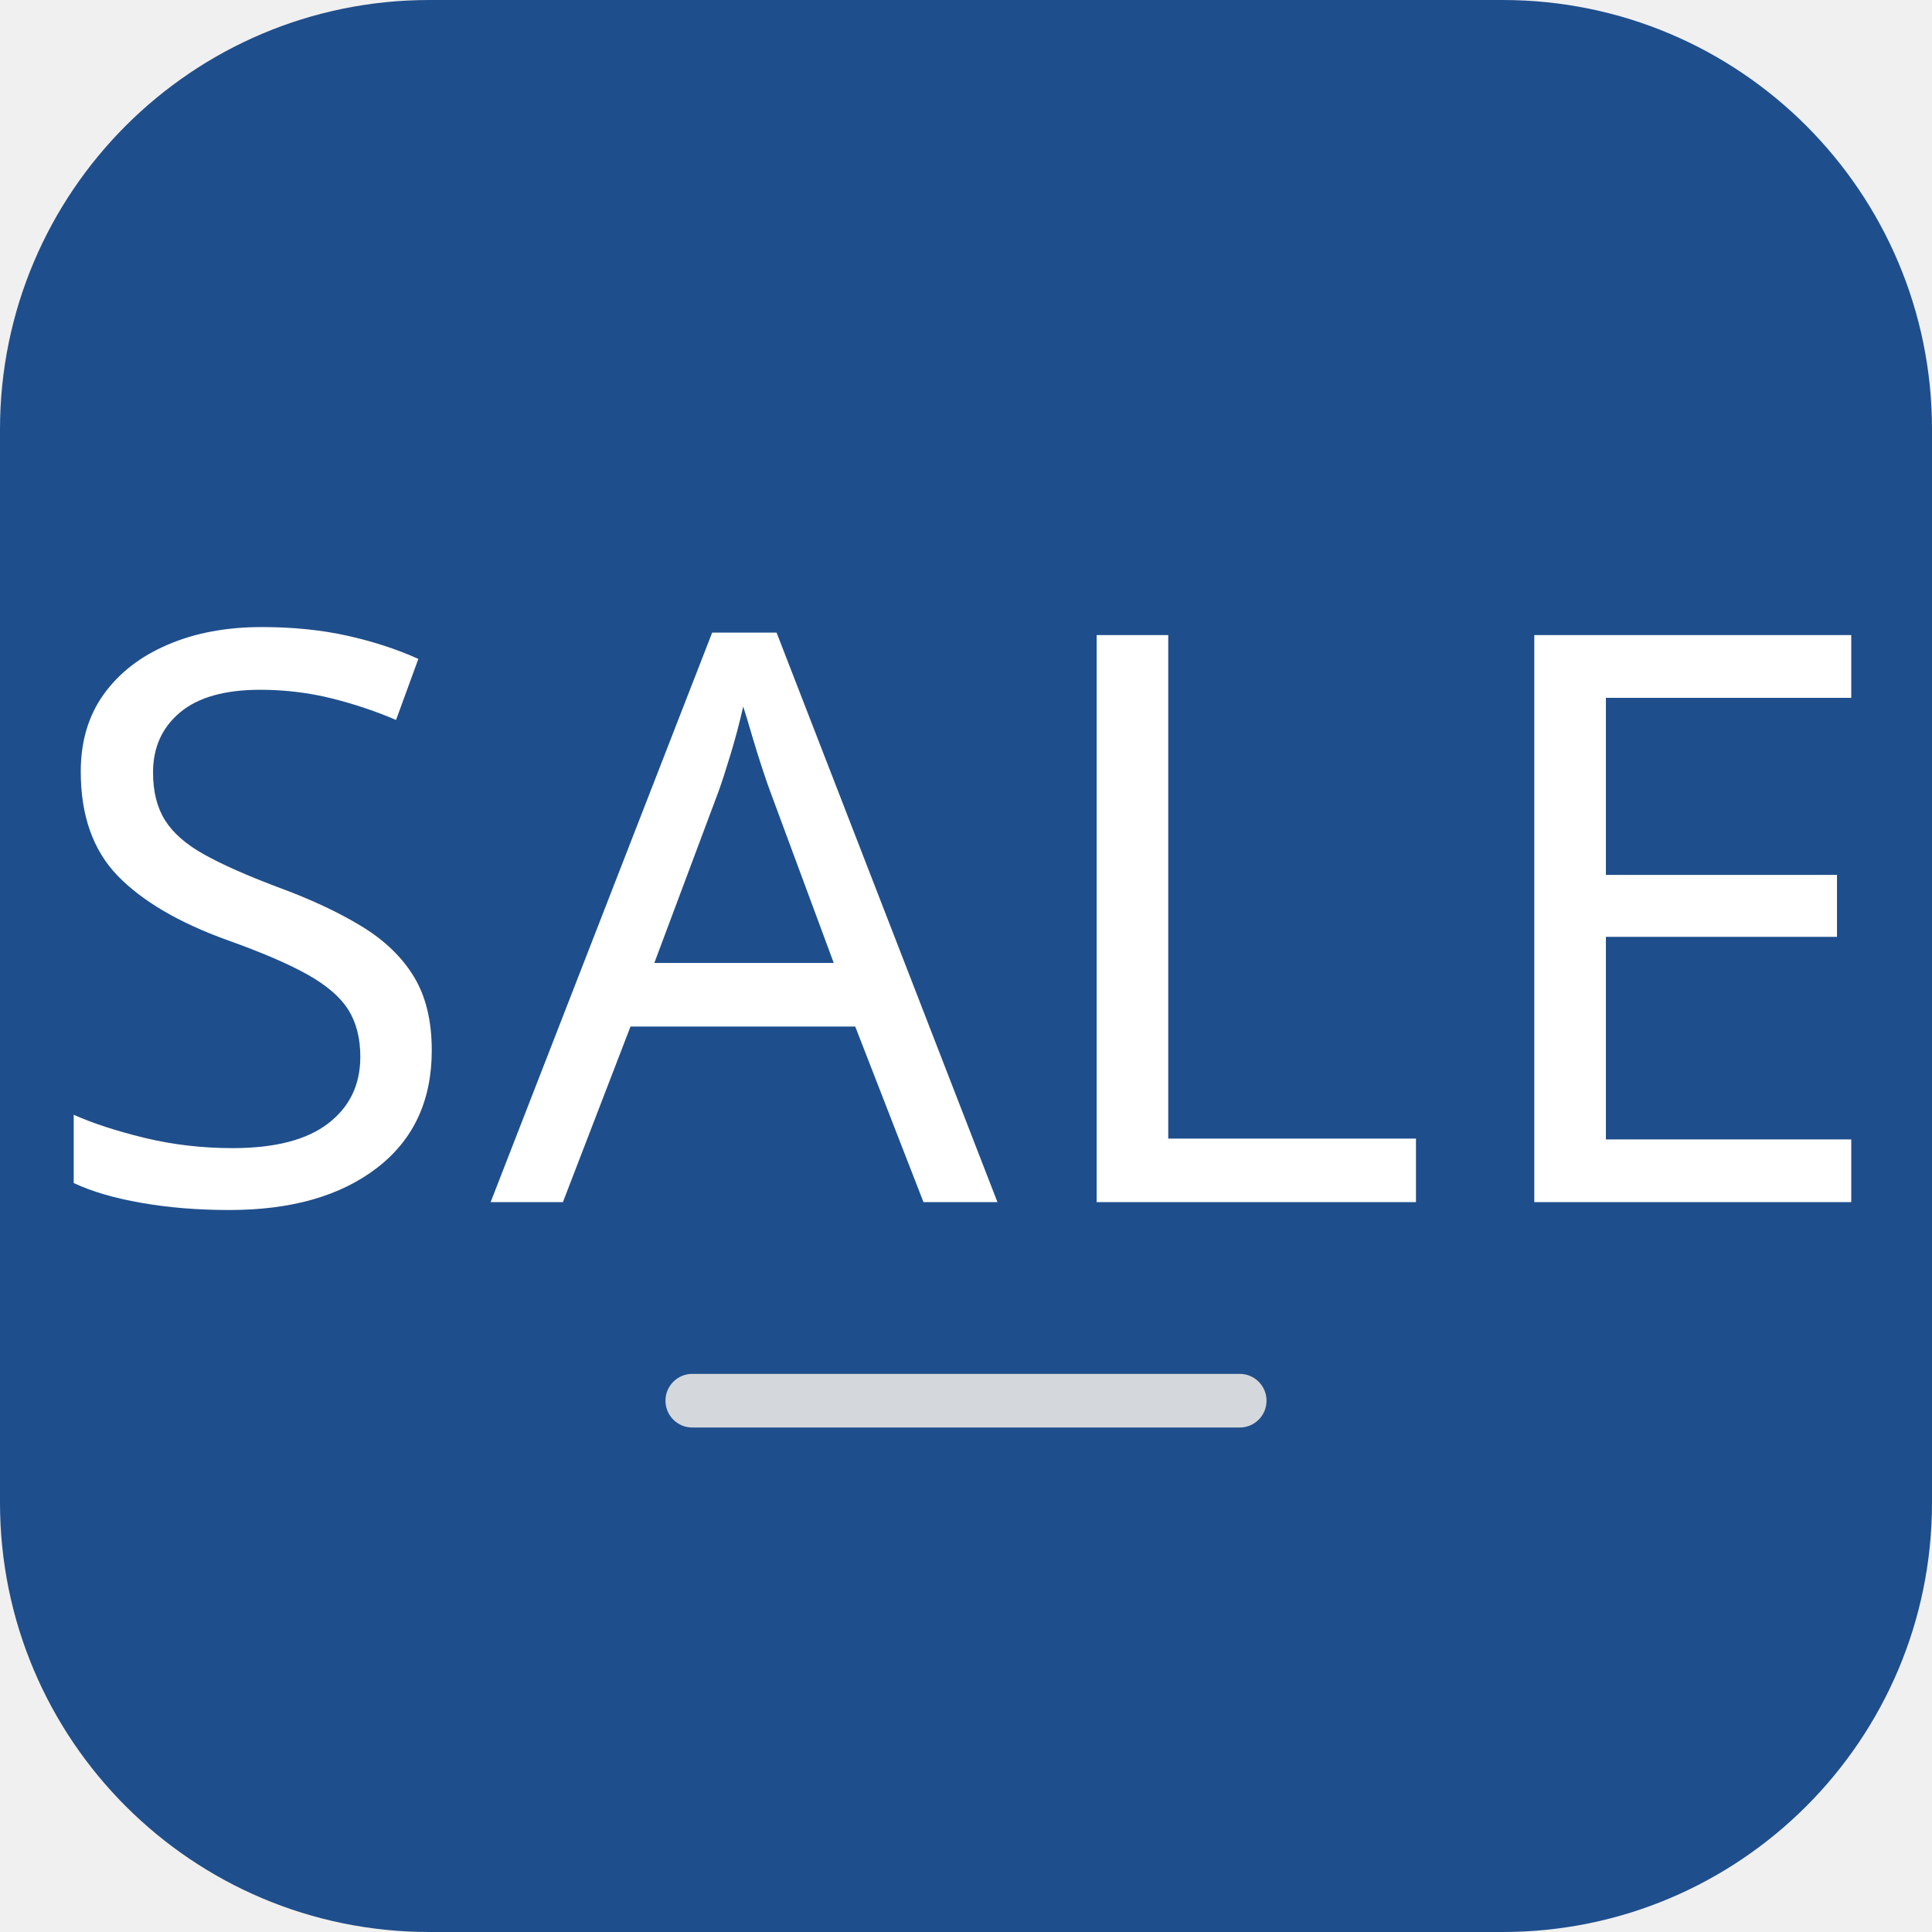
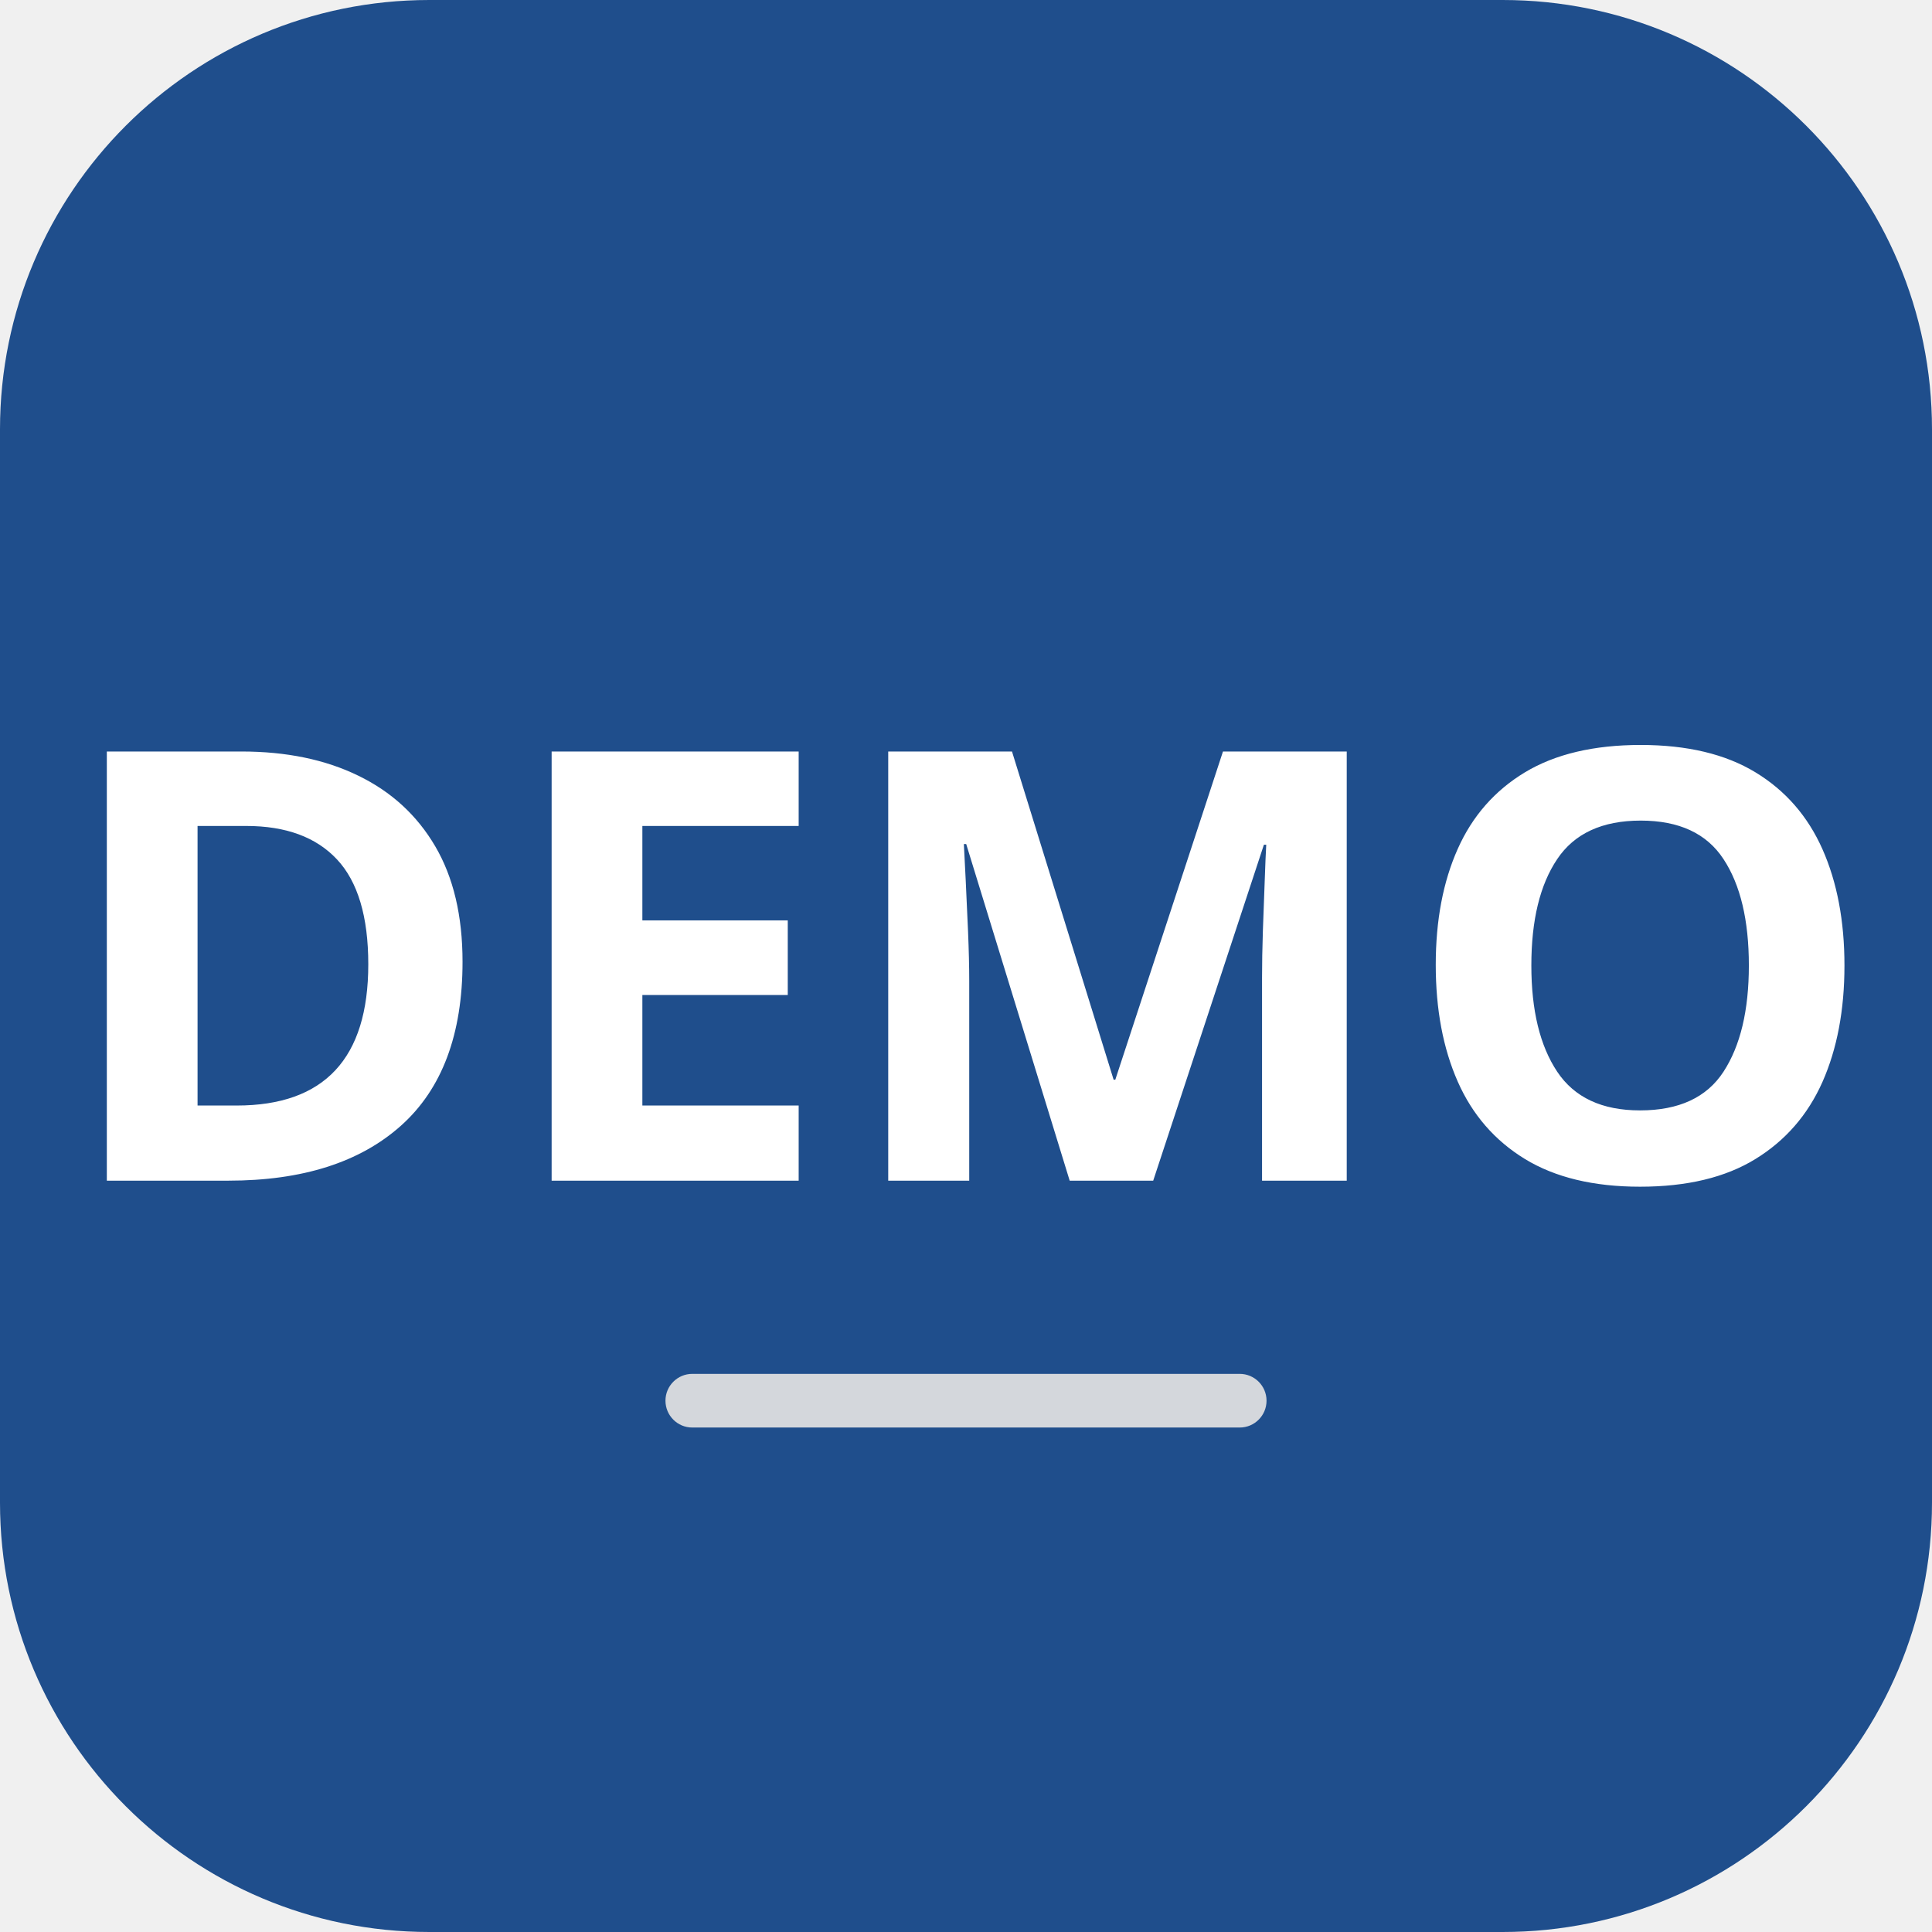
<svg xmlns="http://www.w3.org/2000/svg" viewBox="0 0 180 180">
  <rect width="180" height="180" rx="40" fill="#1f4e8c" />
-   <text x="90" y="112" text-anchor="middle" font-family="Anton, Impact, sans-serif" font-size="74" fill="#fff" letter-spacing="2">SALE</text>
+   <text x="90" y="110" text-anchor="middle" font-family="Anton, Impact, 'Arial Narrow', sans-serif" font-weight="bold" font-size="56" fill="#fff">DEMO</text>
  <rect x="62" y="128" width="56" height="5" rx="2.5" fill="#d4d7dc" />
</svg>
